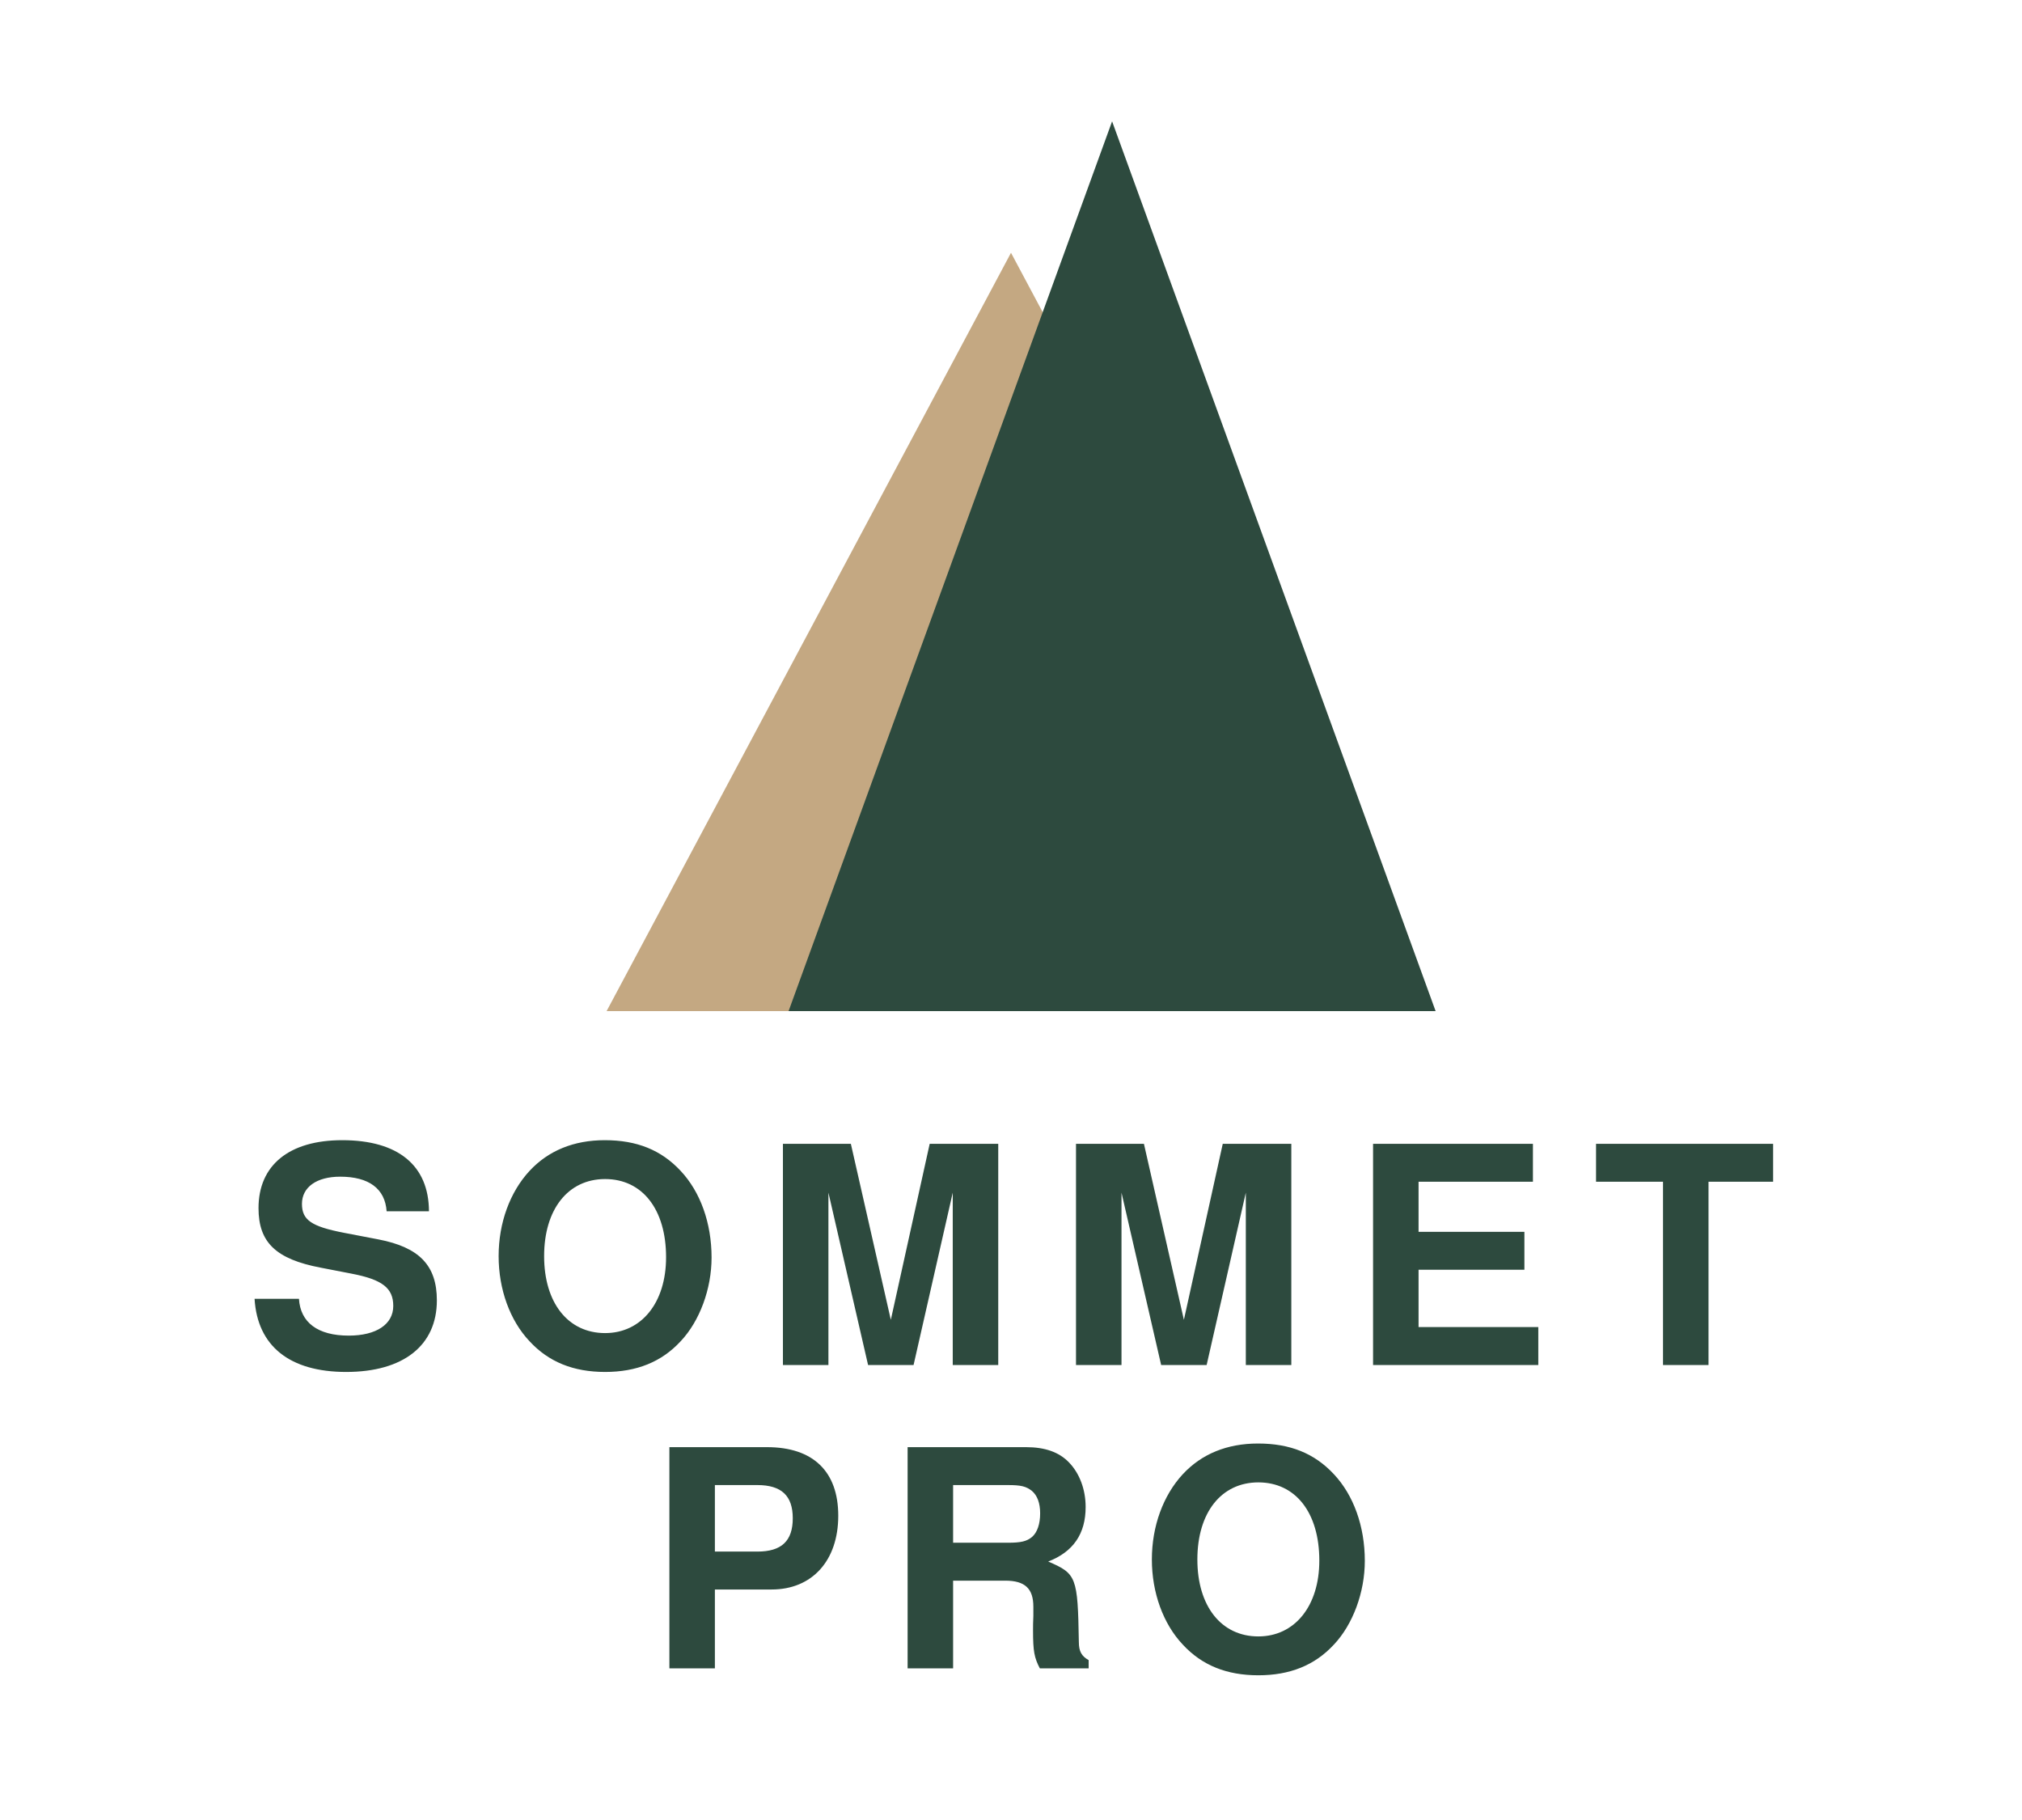
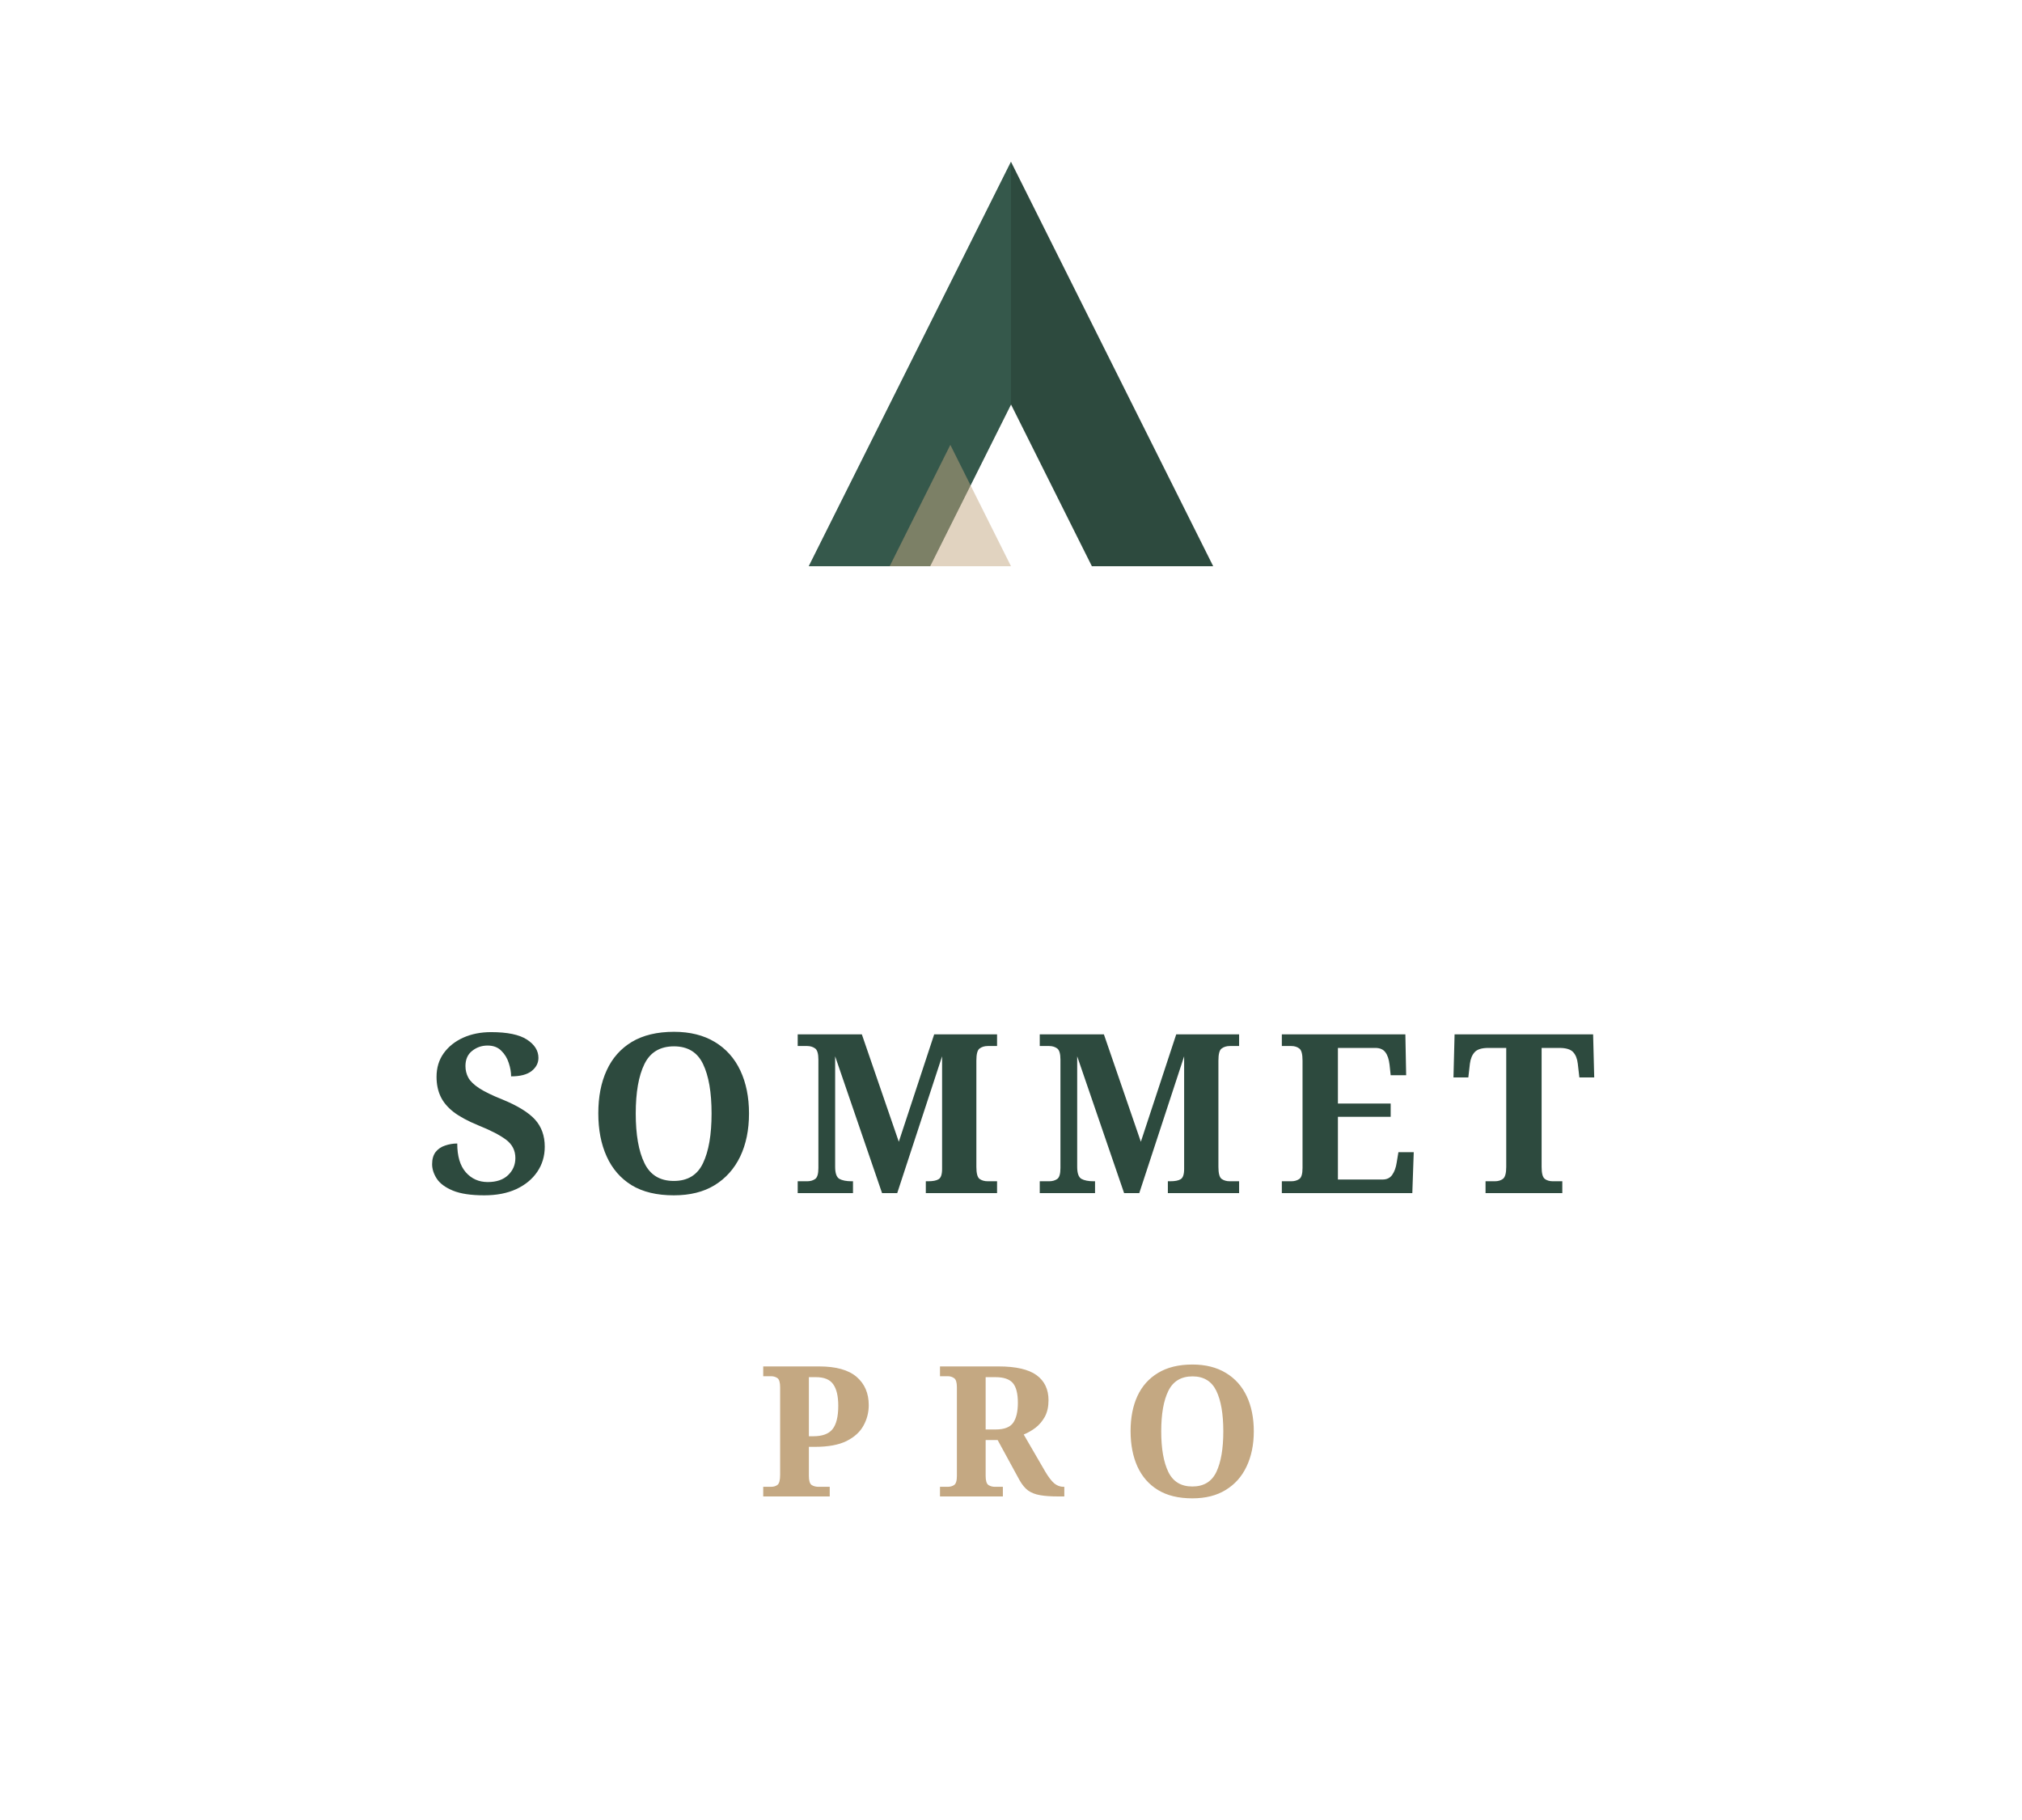
- <svg xmlns="http://www.w3.org/2000/svg" viewBox="0 0 200 180" width="200" height="180">
-   <g transform="translate(50, 10)">
-     <polygon points="10,90 50,15 90,90" fill="#C4A882" />
-     <polygon points="28,90 60,2 92,90" fill="#2D4A3E" />
+ <svg xmlns="http://www.w3.org/2000/svg" width="200" height="180" viewBox="0 0 200 180" fill="none">
+   <g transform="translate(68, 8) scale(2)">
+     <path d="M16 4L6 24h6l4-8 4 8h6L16 4z" fill="#2D4A3E" />
+     <path d="M16 4L6 24h6l4-8" fill="#3a6154" opacity="0.6" />
+     <path d="M10 24l3-6 3 6" fill="#C4A882" opacity="0.5" />
  </g>
-   <text x="100" y="135" font-family="'Helvetica Neue', Helvetica, Arial, sans-serif" font-weight="700" font-size="30" fill="#2D4A3E" letter-spacing="4" text-anchor="middle">SOMMET</text>
-   <text x="100" y="165" font-family="'Helvetica Neue', Helvetica, Arial, sans-serif" font-weight="700" font-size="30" fill="#2D4A3E" letter-spacing="4" text-anchor="middle">PRO</text>
+   <text x="100" y="118" font-family="Georgia, serif" font-size="22" font-weight="700" fill="#2D4A3E" letter-spacing="3" text-anchor="middle">SOMMET</text>
+   <text x="100" y="148" font-family="Georgia, serif" font-size="18" font-weight="700" fill="#C4A882" letter-spacing="6" text-anchor="middle">PRO</text>
</svg>
